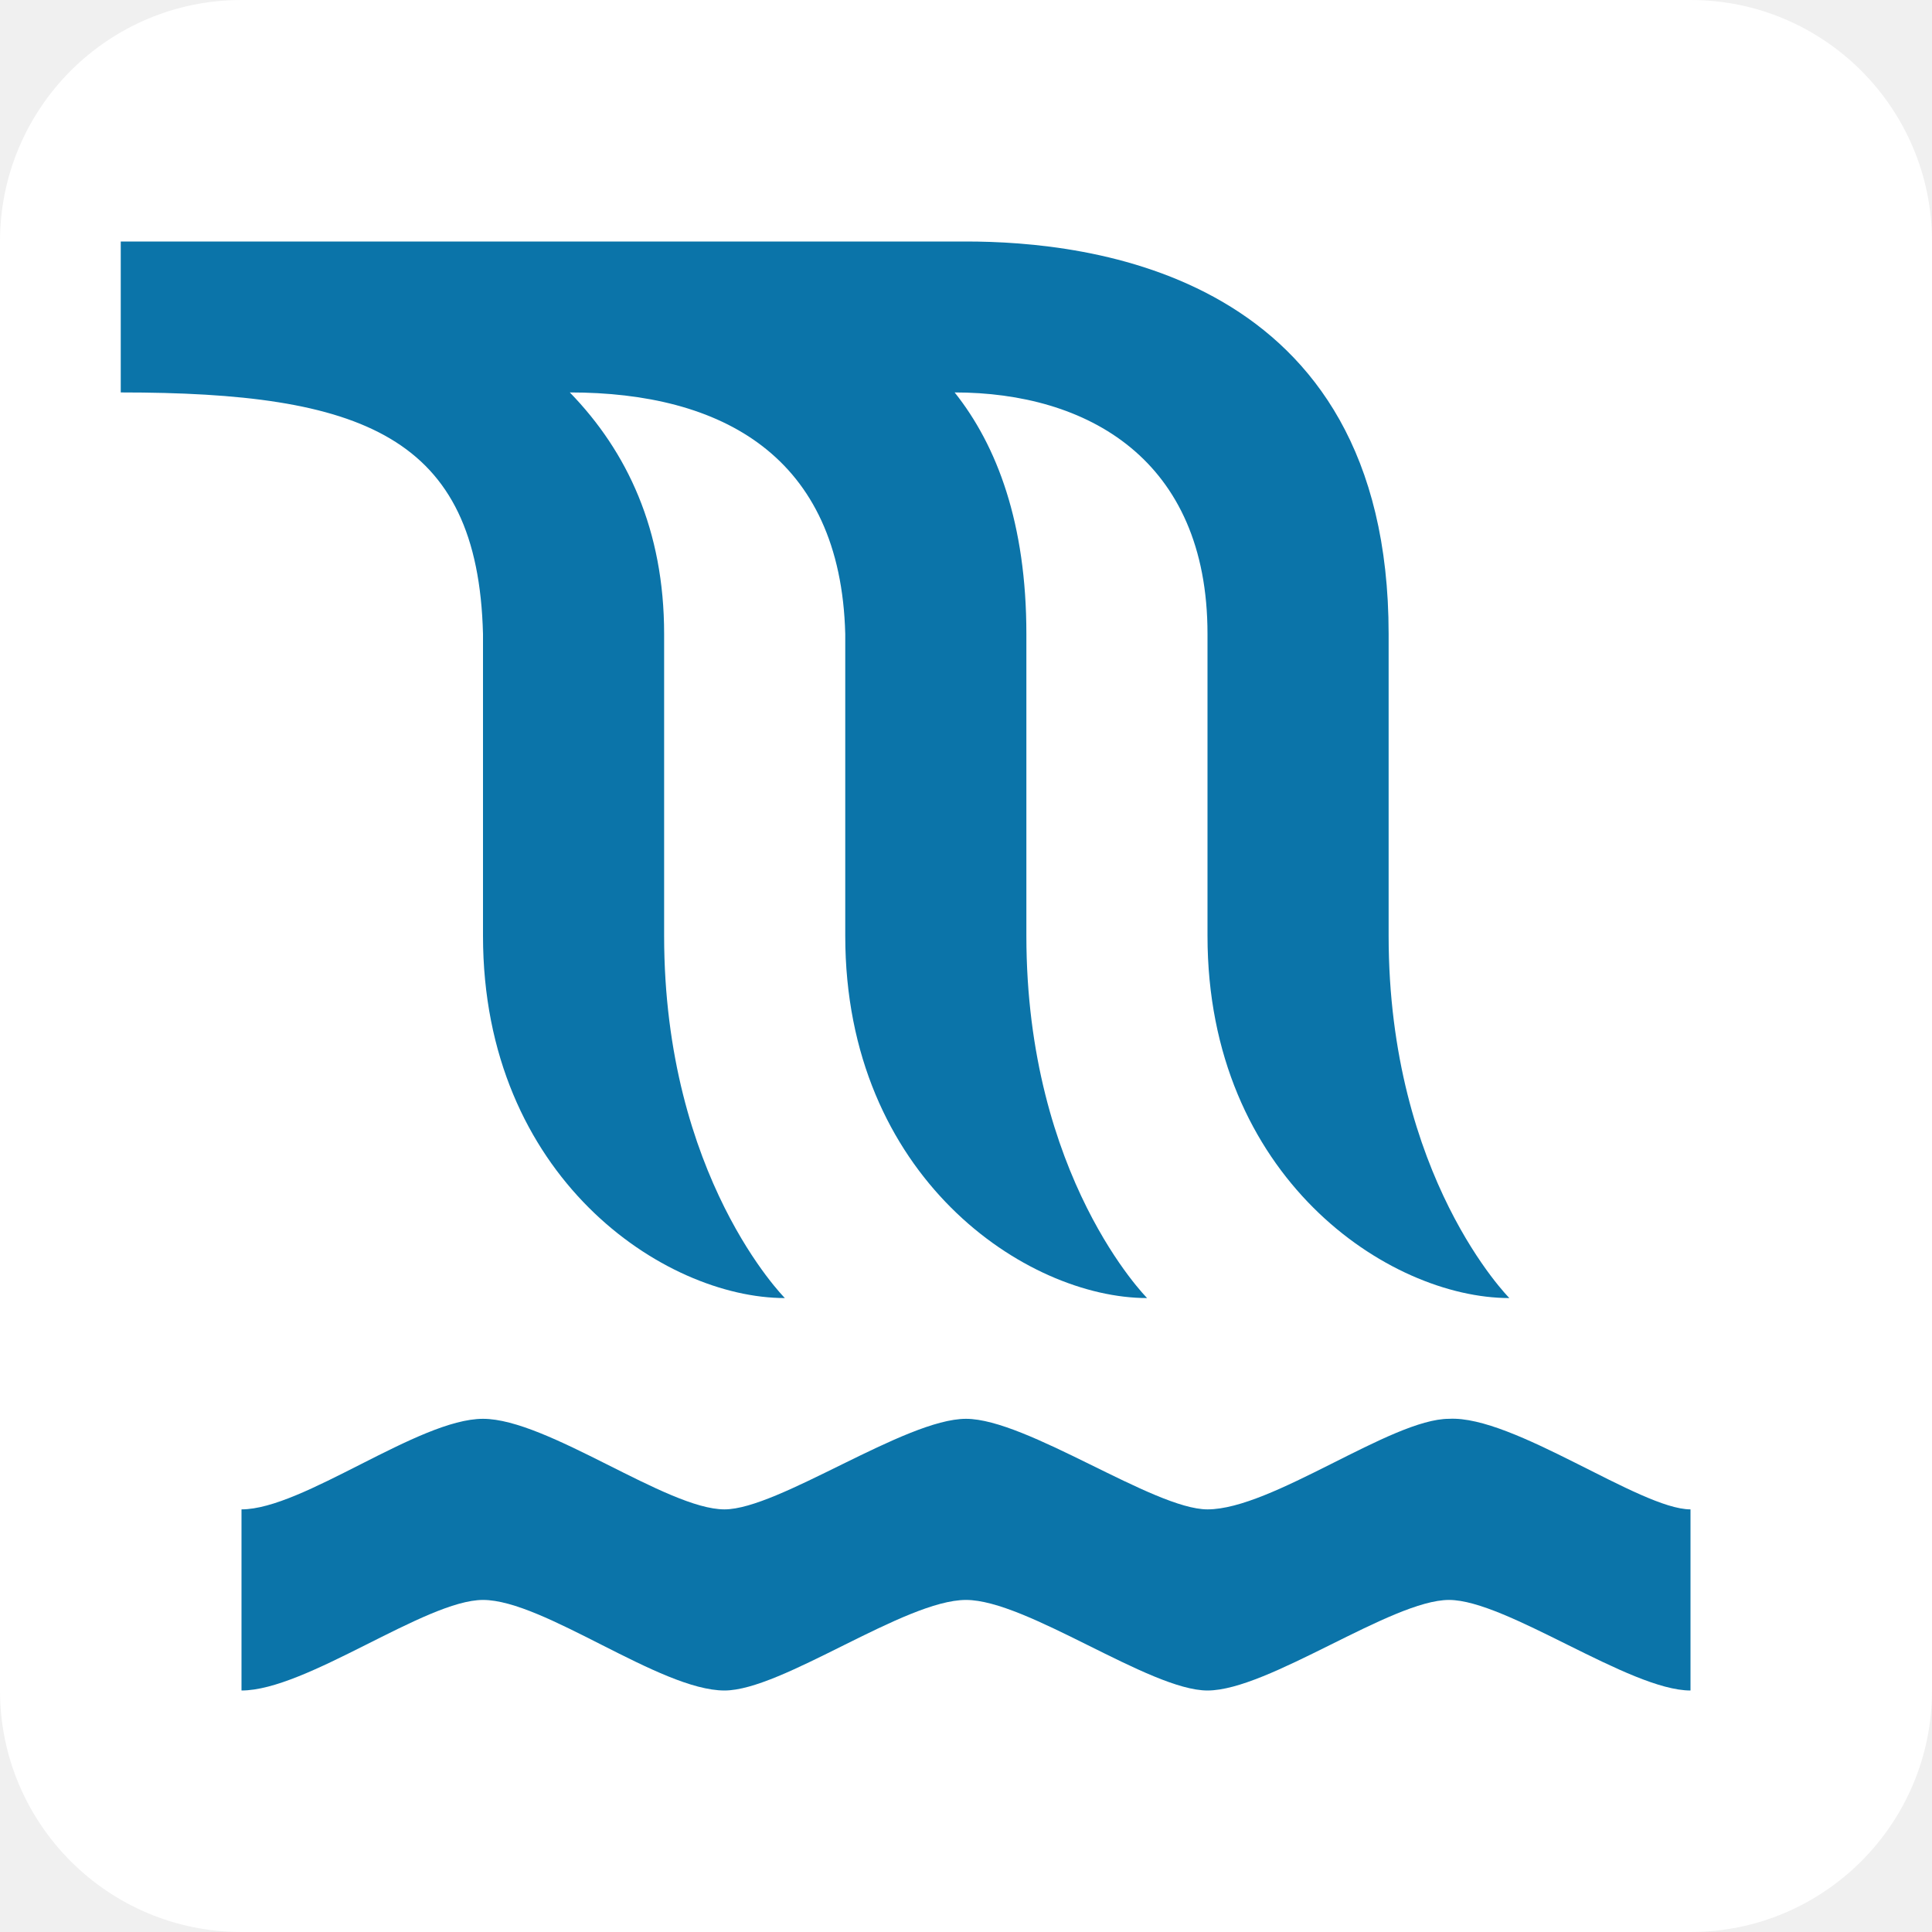
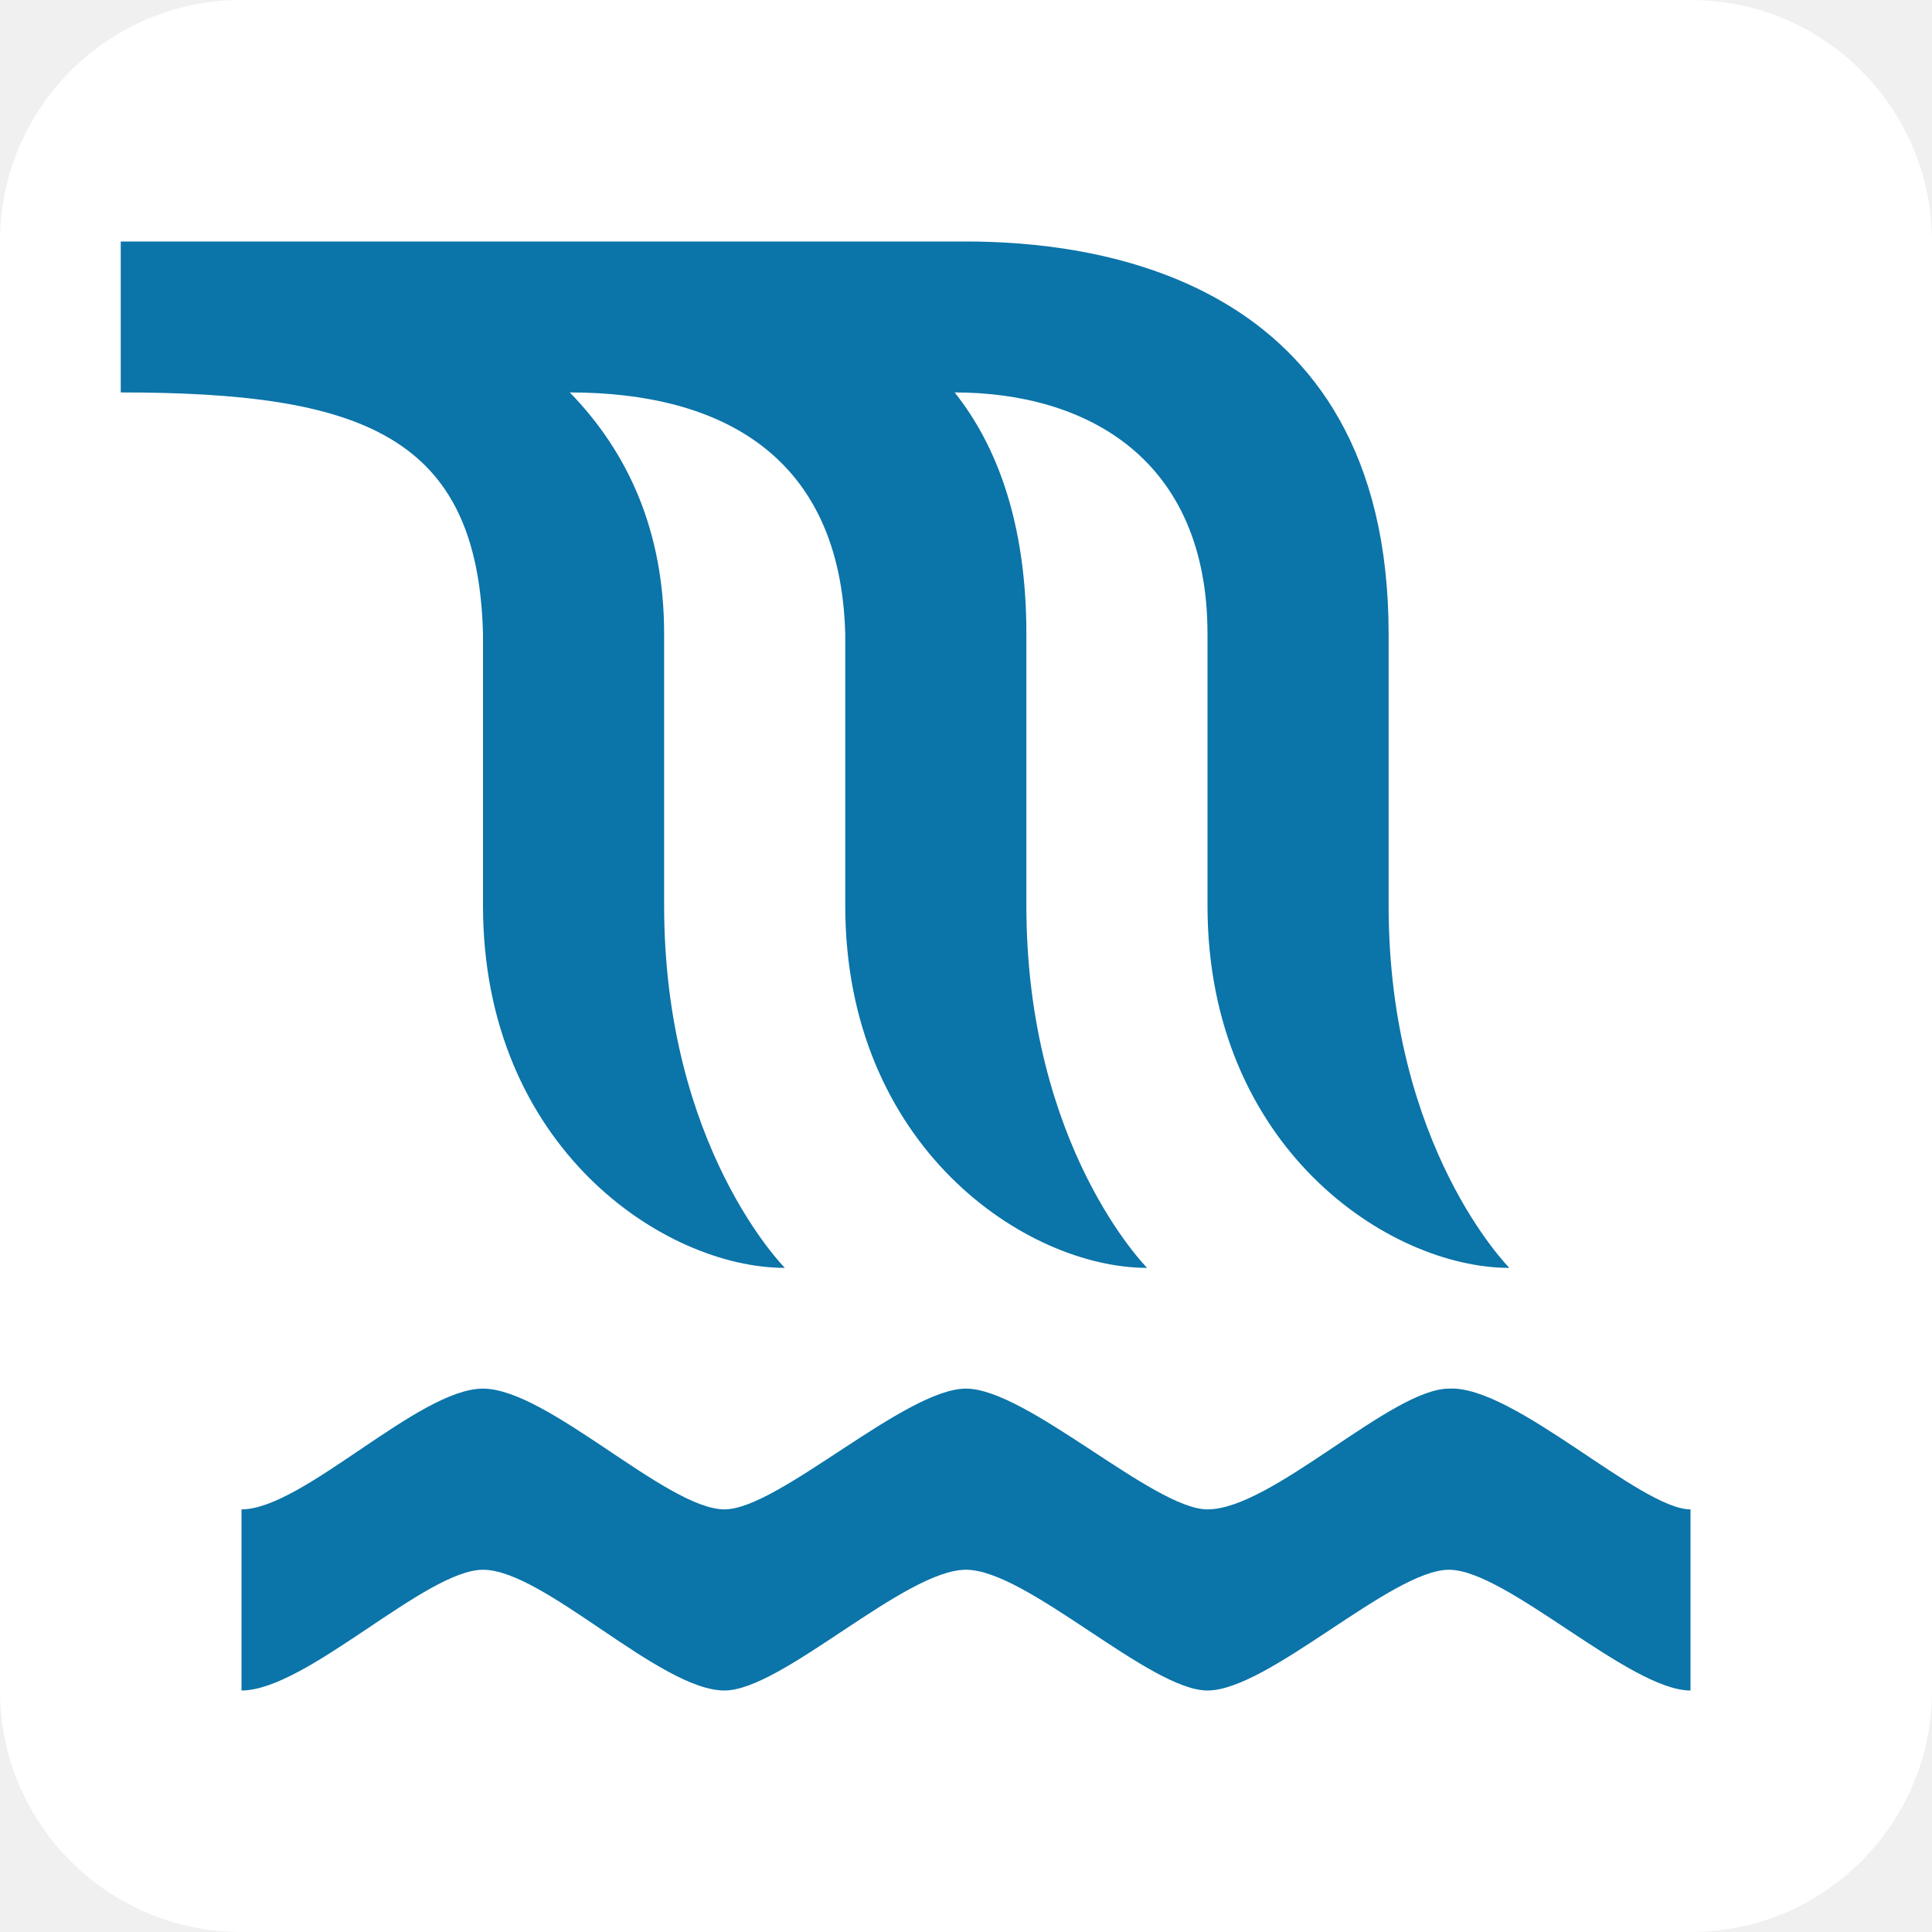
<svg xmlns="http://www.w3.org/2000/svg" version="1.1" width="100%" height="100%" viewBox="0 0 16 16" id="svg2">
  <defs id="defs6" />
  <rect width="16" height="16" x="0" y="0" id="canvas" style="fill:none;stroke:none;visibility:hidden" />
-   <rect width="16" height="16" rx="2" ry="2" x="0" y="0" id="shield" style="fill:#ffffff;stroke:none" />
-   <path d="m 0,1 0,1.25 c 1.997,0 2.958,0.356 3,2 l 0,2.5 c 0,2 1.5,3 2.5,3 0,0 -1,-1 -1,-3 l 0,-2.5 c 0,-0.861 -0.305,-1.51 -0.781,-2 1.254,0 2.243,0.523 2.281,2 l 0,2.5 c 0,2 1.5,3 2.5,3 0,0 -1,-1 -1,-3 l 0,-2.5 C 7.5,3.336 7.258,2.692 6.906,2.25 8,2.25 9,2.8 9,4.25 l 0,2.5 c 0,2 1.5,3 2.5,3 0,0 -1,-1 -1,-3 l 0,-2.5 C 10.5,1.25 8,1 7,1 z m 3,9.75 c -0.534,0 -1.492,0.75 -2,0.75 L 1,13 c 0.537,0 1.525,-0.75 2,-0.75 0.504,0 1.466,0.75 2,0.75 0.476,0 1.492,-0.75 2,-0.75 0.504,0 1.522,0.75 2,0.75 0.504,0 1.525,-0.75 2,-0.75 0.475,0 1.496,0.75 2,0.75 l 0,-1.5 c -0.415,0 -1.466,-0.78 -2,-0.75 -0.478,0 -1.465,0.75 -2,0.75 -0.445,0 -1.496,-0.75 -2,-0.75 -0.504,0 -1.554,0.75 -2,0.75 -0.476,0 -1.466,-0.75 -2,-0.75 z" transform="translate(1,1)" id="waterfall" style="color:#000000;fill:#0b74a9;fill-opacity:1;fill-rule:nonzero;stroke-width:2;marker:none;visibility:visible;display:inline;overflow:visible;enable-background:accumulate" />
+   <rect x="0" y="0" width="16" height="16" rx="2" ry="2" id="shield" style="fill:#ffffff;stroke:none;" />
+   <path d="m 0,1 0,1.25 c 1.997,0 2.958,0.356 3,2 L 3,6.5 c 0,2 1.5,3 2.5,3 0,0 -1,-1 -1,-3 l 0,-2.25 C 4.5,3.389 4.195,2.74 3.719,2.25 4.972,2.25 5.961,2.773 6,4.25 L 6,6.5 c 0,2 1.5,3 2.5,3 0,0 -1,-1 -1,-3 l 0,-2.25 C 7.5,3.336 7.258,2.692 6.906,2.25 8,2.25 9,2.8 9,4.25 L 9,6.5 c 0,2 1.5,3 2.5,3 0,0 -1,-1 -1,-3 l 0,-2.25 C 10.5,1.25 8,1 7,1 z m 3,9.5 c -0.534,0 -1.492,1 -2,1 L 1,13 c 0.537,0 1.525,-1 2,-1 0.504,0 1.466,1 2,1 0.476,0 1.492,-1 2,-1 0.504,0 1.522,1 2,1 0.504,0 1.525,-1 2,-1 0.475,0 1.496,1 2,1 l 0,-1.5 c -0.415,0 -1.466,-1.03 -2,-1 -0.478,0 -1.465,1 -2,1 -0.445,0 -1.496,-1 -2,-1 -0.504,0 -1.554,1 -2,1 -0.476,0 -1.466,-1 -2,-1 z" id="waterfall" style="color:#000000;fill:#0b74a9;fill-opacity:1;fill-rule:nonzero;stroke-width:2;marker:none;visibility:visible;display:inline;overflow:visible;enable-background:accumulate" transform="translate(1,1)" />
</svg>
